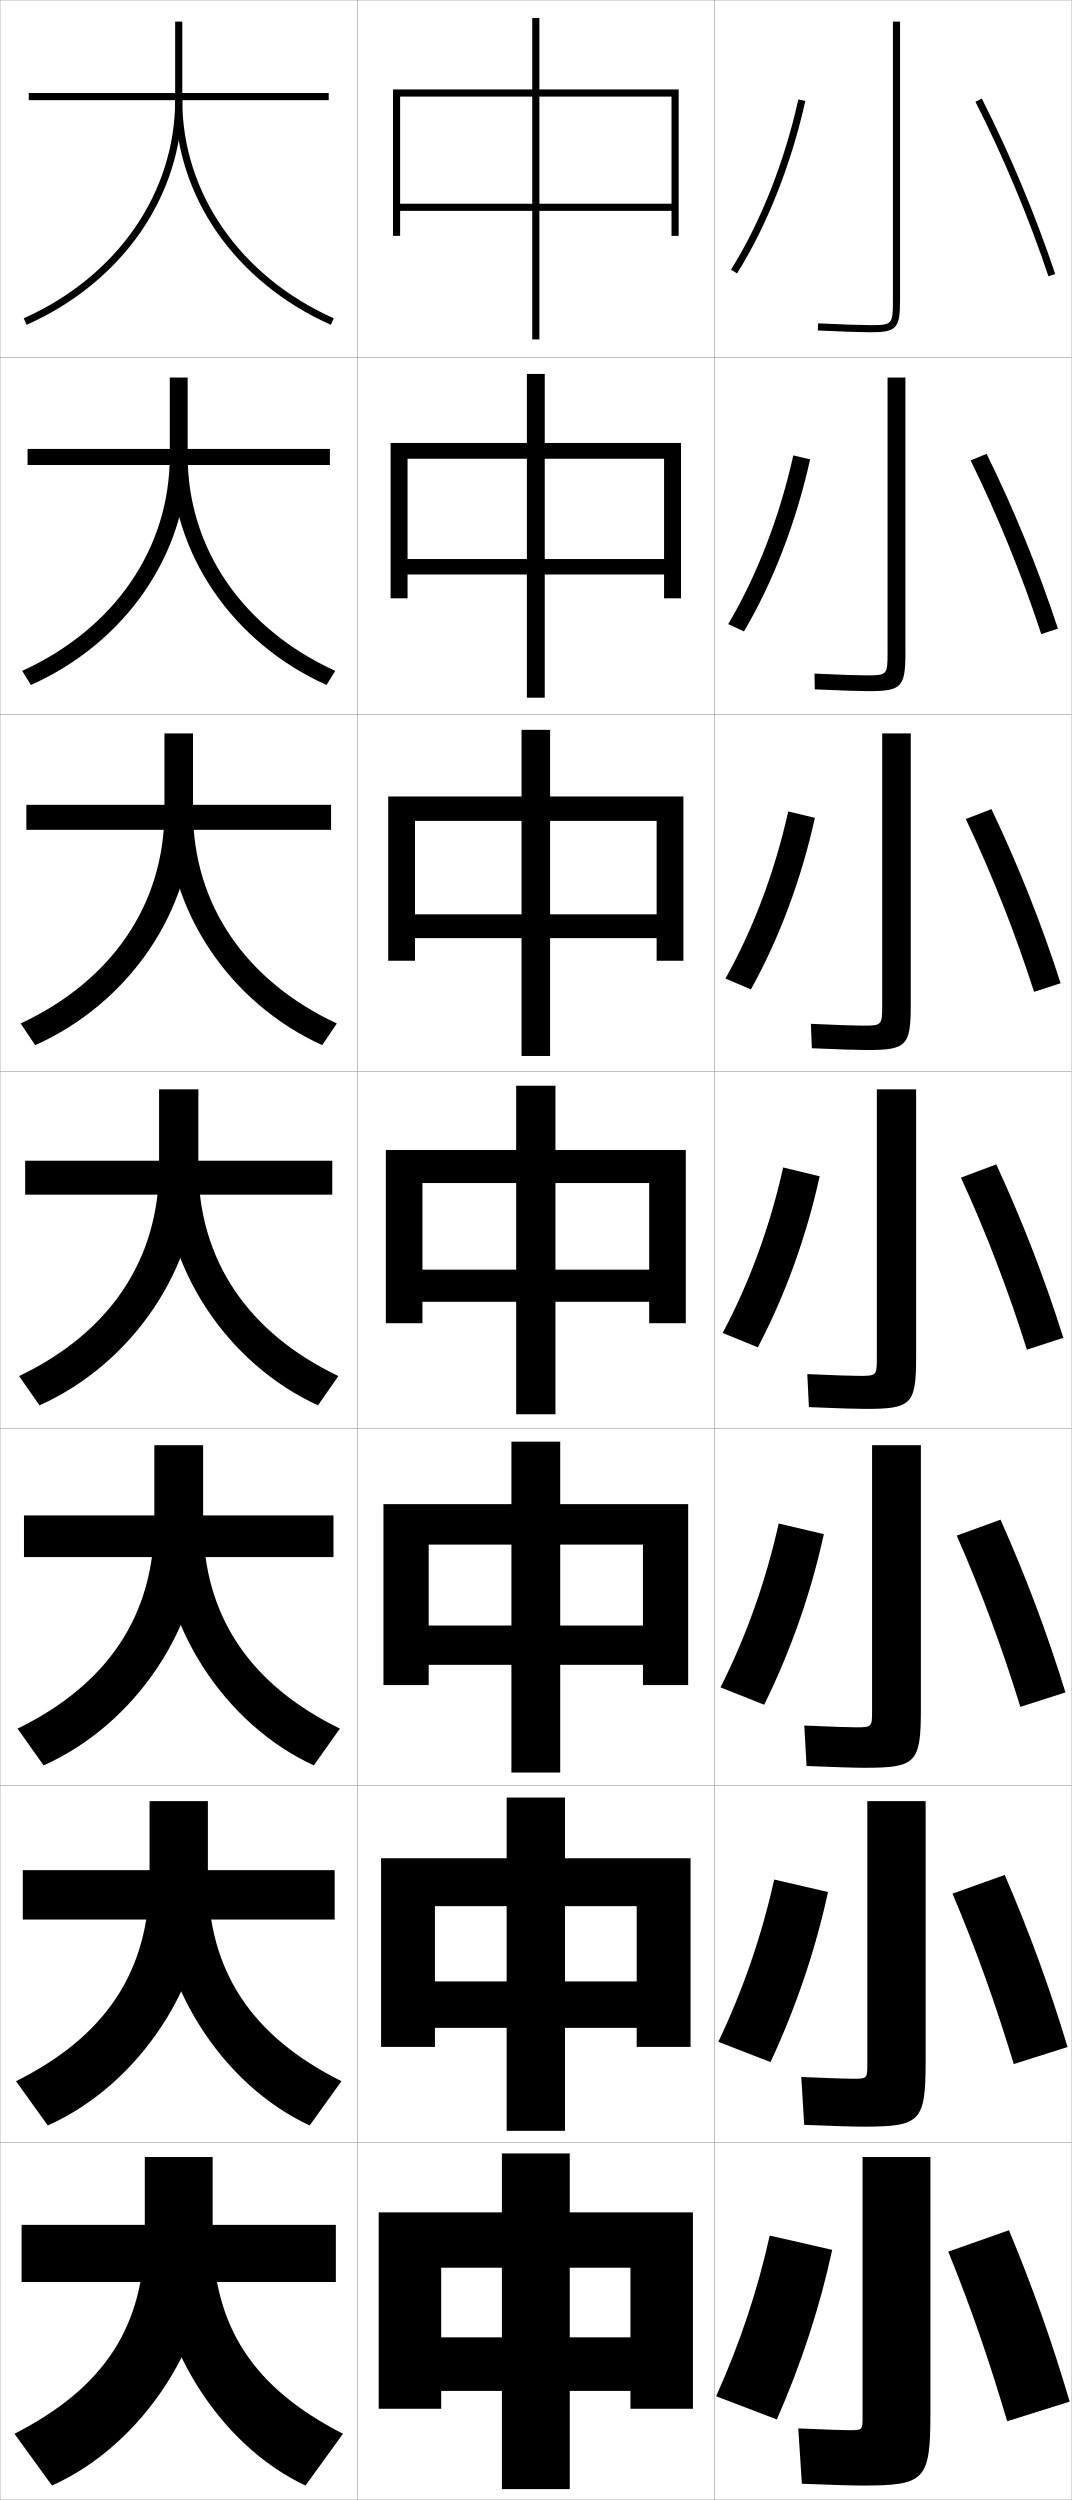
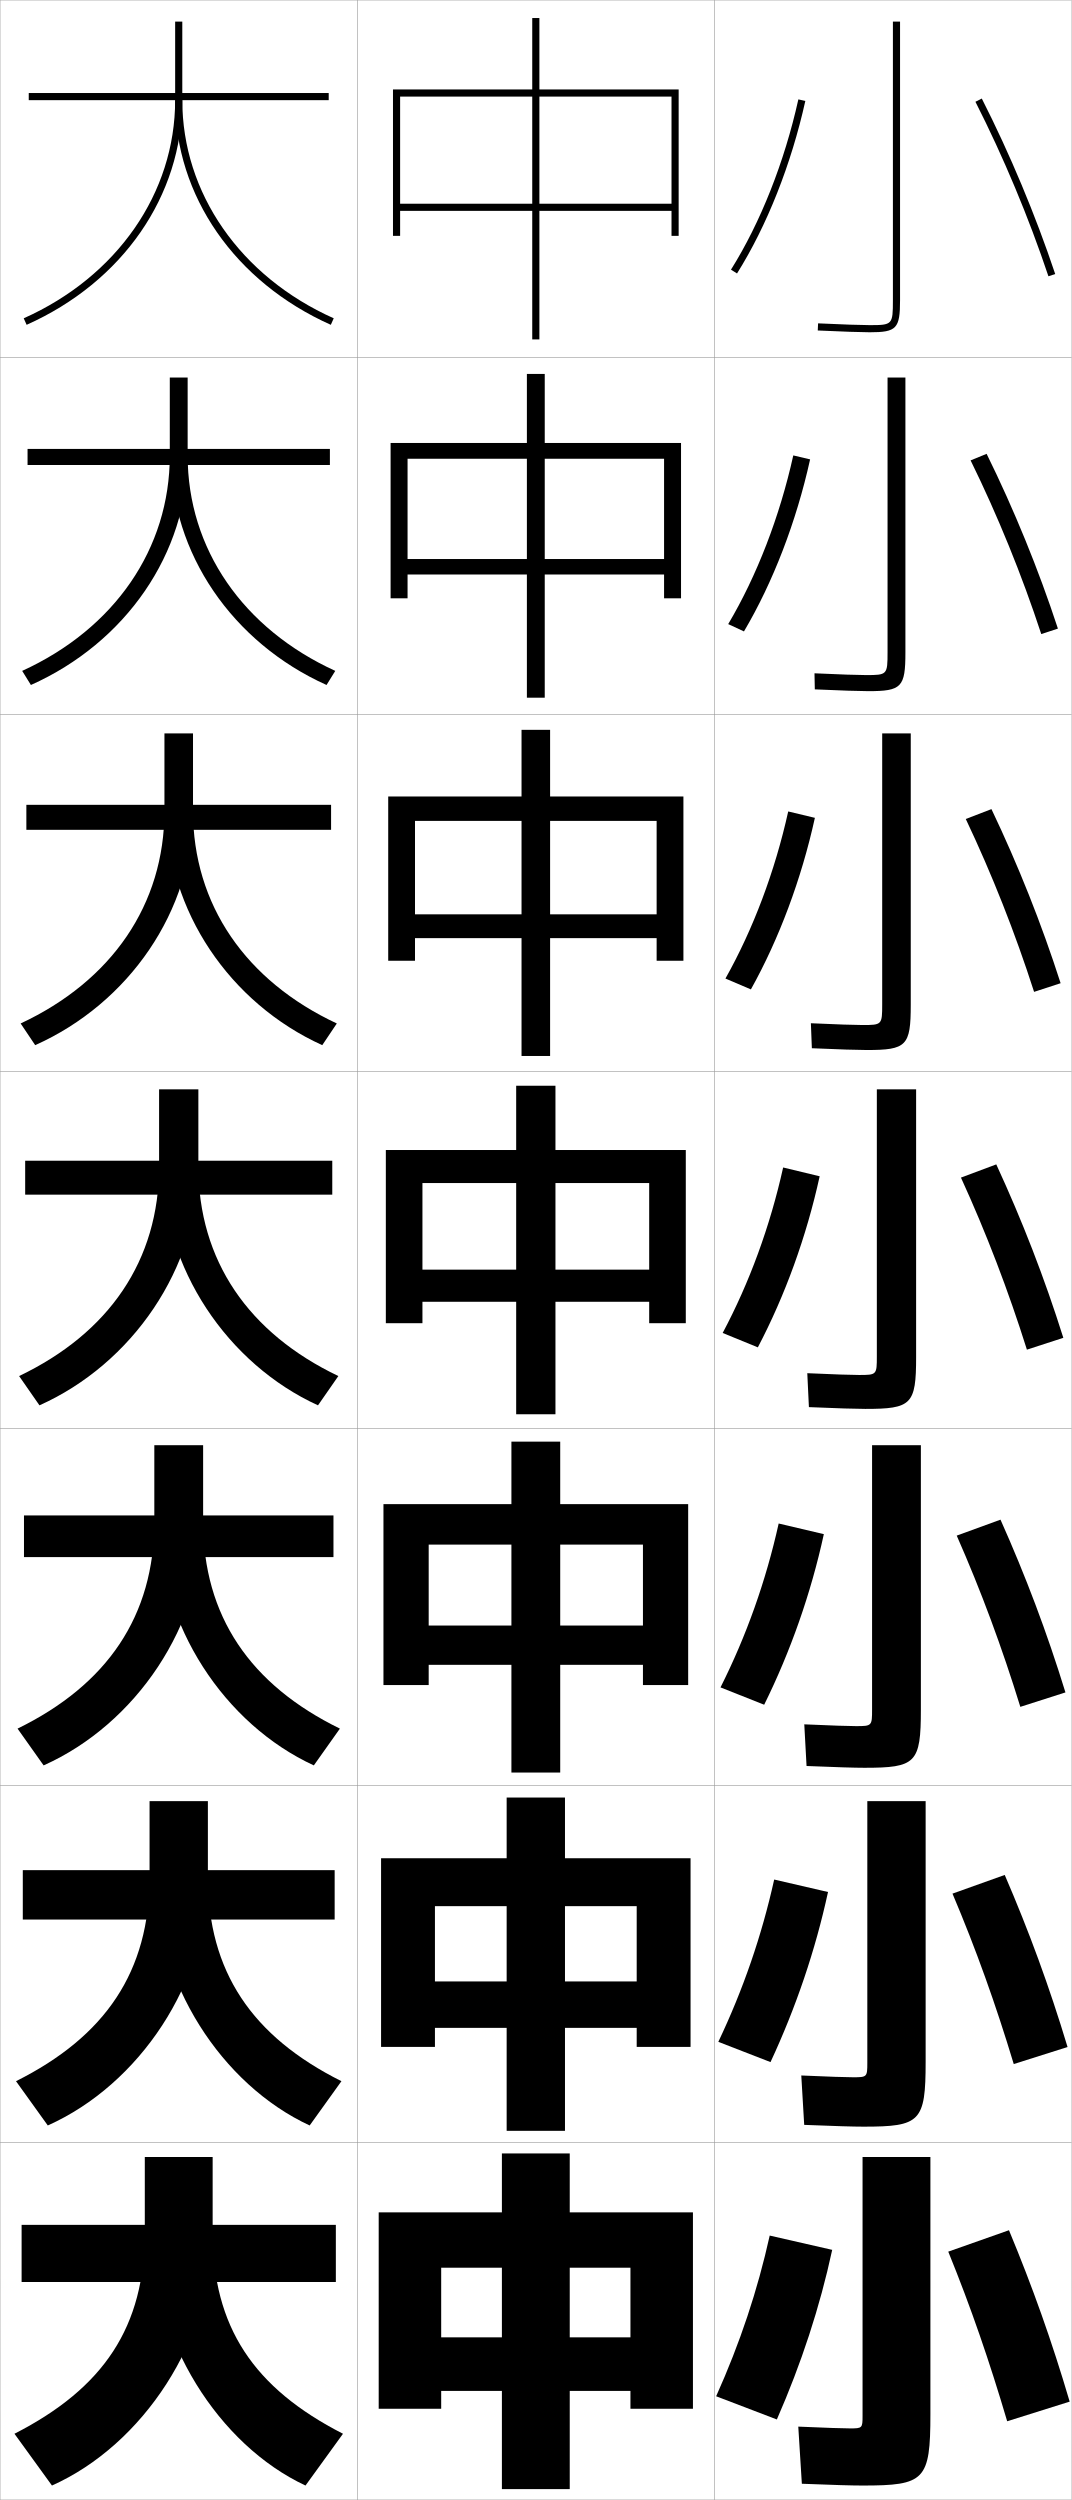
<svg xmlns="http://www.w3.org/2000/svg" width="300.1" height="700.1" viewBox="0 0 300.1 700.1" overflow="visible" enable-background="new 0 0 300.1 700.1" xml:space="preserve">
  <g id="glyphs">
    <g>
      <rect x="0.05" y="0.05" fill="none" stroke="#999999" stroke-width="0.1" width="100" height="100" />
      <rect x="0.05" y="100.05" fill="none" stroke="#999999" stroke-width="0.1" width="100" height="100" />
      <rect x="0.05" y="200.05" fill="none" stroke="#999999" stroke-width="0.1" width="100" height="100" />
      <rect x="0.05" y="300.05" fill="none" stroke="#999999" stroke-width="0.1" width="100" height="100" />
      <rect x="0.05" y="400.05" fill="none" stroke="#999999" stroke-width="0.1" width="100" height="100" />
      <rect x="0.05" y="500.05" fill="none" stroke="#999999" stroke-width="0.1" width="100" height="100" />
      <rect x="0.05" y="600.05" fill="none" stroke="#999999" stroke-width="0.1" width="100" height="100" />
      <rect x="100.05" y="0.05" fill="none" stroke="#999999" stroke-width="0.1" width="100" height="100" />
      <rect x="100.05" y="100.05" fill="none" stroke="#999999" stroke-width="0.1" width="100" height="100" />
      <rect x="100.05" y="200.05" fill="none" stroke="#999999" stroke-width="0.1" width="100" height="100" />
      <rect x="100.05" y="300.05" fill="none" stroke="#999999" stroke-width="0.1" width="100" height="100" />
      <rect x="100.05" y="400.05" fill="none" stroke="#999999" stroke-width="0.1" width="100" height="100" />
      <rect x="100.05" y="500.05" fill="none" stroke="#999999" stroke-width="0.1" width="100" height="100" />
      <rect x="100.05" y="600.05" fill="none" stroke="#999999" stroke-width="0.1" width="100" height="100" />
      <rect x="200.05" y="0.05" fill="none" stroke="#999999" stroke-width="0.1" width="100" height="100" />
      <rect x="200.05" y="100.05" fill="none" stroke="#999999" stroke-width="0.1" width="100" height="100" />
      <rect x="200.05" y="200.05" fill="none" stroke="#999999" stroke-width="0.1" width="100" height="100" />
      <rect x="200.05" y="300.05" fill="none" stroke="#999999" stroke-width="0.1" width="100" height="100" />
      <rect x="200.05" y="400.05" fill="none" stroke="#999999" stroke-width="0.1" width="100" height="100" />
      <rect x="200.05" y="500.05" fill="none" stroke="#999999" stroke-width="0.1" width="100" height="100" />
      <rect x="200.05" y="600.05" fill="none" stroke="#999999" stroke-width="0.1" width="100" height="100" />
    </g>
    <g>
      <rect x="8.05" y="26.05" width="84" height="2" />
      <rect x="7.716" y="125.716" width="84.667" height="4.5" />
      <rect x="7.383" y="225.383" width="85.333" height="7" />
      <rect x="7.05" y="325.05" width="86" height="9.5" />
      <rect x="6.716" y="424.383" width="86.667" height="11.667" />
      <rect x="6.383" y="523.717" width="87.333" height="13.833" />
      <rect x="6.05" y="623.05" width="88" height="16" />
    </g>
    <g>
      <path d="M49.05,6.05v22c0,25.989-16.25,49.396-42.408,61.087l0.816,1.826      c26.888-12.017,43.592-36.124,43.592-62.913v-22H49.05z" />
      <path d="M6.21,187.874l2.444,3.951c26.57-11.876,43.895-36.909,43.895-64.276      v-21.833h-5v21.833C47.55,153.71,32.023,176.074,6.21,187.874z" />
      <path d="M5.78,286.612L9.853,292.688c26.252-11.735,44.197-37.692,44.197-65.638      v-21.667h-8v21.667C46.05,253.382,31.247,274.703,5.78,286.612z" />
      <path d="M5.35,385.35l5.7,8.2c25.934-11.594,44.5-38.477,44.5-67v-21.5h-11v21.5      C44.55,353.054,30.47,373.331,5.35,385.35z" />
      <path d="M4.916,484.083l7.3,10.3c25.779-11.525,44.667-39.257,44.667-68.333      v-21.333H43.216v21.333C43.216,452.578,30.006,471.804,4.916,484.083z" />
      <path d="M4.483,582.816l8.9,12.4c25.625-11.457,44.833-40.037,44.833-69.667      v-21.167H41.883v21.167C41.883,552.104,29.543,570.277,4.483,582.816z" />
      <path d="M59.55,625.05v-21h-19v21c0,26.579-11.471,43.7-36.5,56.5l10.5,14.5      C40.02,684.661,59.55,655.233,59.55,625.05z" />
    </g>
    <g>
      <path d="M49.05,28.05c0,26.789,16.703,50.896,43.592,62.913l0.816-1.826      c-26.158-11.691-42.408-35.098-42.408-61.087H49.05z" />
      <path d="M91.444,191.825c-26.376-11.876-43.561-36.909-43.561-64.276h4.667      c0,26.161,15.527,48.524,41.339,60.325L91.444,191.825z" />
      <path d="M90.247,292.688c-25.863-11.735-43.53-37.692-43.53-65.638h7.333      c0,26.332,14.803,47.653,40.27,59.562L90.247,292.688z" />
      <path d="M55.55,326.55c0,26.504,14.08,46.781,39.2,58.8l-5.7,8.2      c-25.351-11.594-43.5-38.477-43.5-67H55.55z" />
      <path d="M87.883,494.383c-25.013-11.525-43.333-39.257-43.333-68.333h12.333      c0,26.528,13.21,45.754,38.3,58.033L87.883,494.383z" />
      <path d="M86.716,595.217c-24.675-11.457-43.167-40.037-43.167-69.667h14.667      c0,26.554,12.341,44.728,37.4,57.267L86.716,595.217z" />
      <path d="M59.55,625.05c0,26.579,11.471,43.7,36.5,56.5l-10.5,14.5      c-24.338-11.389-43-40.816-43-71H59.55z" />
    </g>
    <g>
      <rect x="149.05" y="5.05" width="2" height="90" />
      <rect x="147.549" y="104.716" width="5" height="90.667" />
      <rect x="146.05" y="204.383" width="8" height="91.333" />
      <rect x="144.55" y="304.05" width="11" height="92" />
      <rect x="143.216" y="403.716" width="13.667" height="92.667" />
      <rect x="141.883" y="503.383" width="16.333" height="93.334" />
      <rect x="140.55" y="603.05" width="19" height="94" />
    </g>
    <g>
      <polygon points="176.55,654.55 123.55,654.55 123.55,669.55 176.55,669.55       176.55,674.55 194.05,674.55 194.05,619.55 106.05,619.55 106.05,674.55       123.55,674.55 123.55,635.05 176.55,635.05 " />
      <polygon points="178.3,554.883 121.799,554.883 121.799,567.883 178.3,567.883       178.3,573.216 193.383,573.216 193.383,520.383 106.716,520.383 106.716,573.216       121.799,573.216 121.799,533.8 178.3,533.8 " />
      <polygon points="180.05,455.217 120.05,455.217 120.05,466.217 180.05,466.217       180.05,471.883 192.716,471.883 192.716,421.217 107.383,421.217 107.383,471.883       120.05,471.883 120.05,432.55 180.05,432.55 " />
      <polygon points="108.05,322.05 108.05,370.55 118.3,370.55 118.3,331.3       181.8,331.3 181.8,355.55 118.3,355.55 118.3,364.55 181.8,364.55       181.8,370.55 192.05,370.55 192.05,322.05 " />
      <polygon points="108.716,223.049 108.716,269.049 116.216,269.049 116.216,229.883       183.883,229.883 183.883,256.049 116.216,256.049 116.216,262.716 183.883,262.716       183.883,269.049 191.383,269.049 191.383,223.049 " />
      <polygon points="109.383,124.05 109.383,167.55 114.133,167.55 114.133,128.467       185.967,128.467 185.967,156.55 114.133,156.55 114.133,160.883 185.967,160.883       185.967,167.55 190.716,167.55 190.716,124.05 " />
      <polygon points="188.05,57.05 112.05,57.05 112.05,59.05 188.05,59.05       188.05,66.05 190.05,66.05 190.05,25.05 110.05,25.05 110.05,66.05       112.05,66.05 112.05,27.05 188.05,27.05 " />
    </g>
    <g>
      <path d="M250.05,6.05v78c0,6.869-0.121,7-6.5,7c-2.327,0-7.596-0.182-14.454-0.499      l-0.092,1.998c6.888,0.318,12.189,0.501,14.546,0.501c7.547,0,8.5-1.01,8.5-9v-78      H250.05z" />
-       <path d="M248.55,105.716v77c0,6.316-0.093,6.417-6,6.417      c-2.231,0-7.39-0.175-14.461-0.499l0.09,4.415      c7.286,0.327,12.519,0.501,14.955,0.501c9.357,0,10.417-1.078,10.417-10.833v-77      H248.55z" />
-       <path d="M247.05,205.383v76c0,5.764-0.063,5.833-5.5,5.833      c-2.136,0-7.184-0.168-14.469-0.5l0.271,6.833      c7.684,0.334,12.849,0.5,15.364,0.5c11.168,0,12.333-1.146,12.333-12.667v-76      H247.05z" />
-       <path d="M245.55,305.05v75c0,5.211-0.034,5.25-5,5.25c-2.041,0-6.979-0.162-14.477-0.5      l0.453,9.25c8.082,0.342,13.178,0.5,15.773,0.5c12.979,0,14.25-1.214,14.25-14.5v-75H245.55z" />
-       <path d="M244.216,404.717v74.333c0,4.612-0.051,4.667-4.5,4.667      c-1.946,0-6.773-0.156-14.484-0.501l0.635,11.334c8.48,0.35,13.506,0.5,16.182,0.5      c14.458,0,15.833-1.282,15.833-16.333v-74H244.216z" />
-       <path d="M242.883,504.383v73.667c0,4.015-0.067,4.083-4,4.083      c-1.851,0-6.567-0.148-14.492-0.5l0.817,13.417c8.878,0.357,13.835,0.5,16.591,0.5      c15.934,0,17.417-1.351,17.417-18.167v-73H242.883z" />
-       <path d="M260.55,604.05h-19v73c0,3.417-0.083,3.5-3.5,3.5c-1.755,0-6.361-0.143-14.5-0.5l1,15.5      c9.275,0.365,14.164,0.5,17,0.5c17.411,0,19-1.419,19-20V604.05z" />
+       <path d="M248.55,105.716v76.917c0,6.317-0.093,6.417-6,6.417      c-2.231,0-7.39-0.175-14.461-0.499l0.09,4.499      c7.286,0.327,12.519,0.501,14.955,0.501c9.357,0,10.417-1.078,10.417-10.833v-77      H248.55z" />
+       <path d="M247.05,205.383v75.833c0,5.764-0.063,5.833-5.5,5.833      c-2.136,0-7.184-0.169-14.469-0.5l0.271,6.999      c7.684,0.334,12.849,0.5,15.364,0.5c11.168,0,12.333-1.146,12.333-12.667v-76      H247.05z" />
+       <path d="M245.55,305.05v74.75c0,5.211-0.034,5.25-5,5.25c-2.041,0-6.979-0.162-14.477-0.5      l0.453,9.5c8.082,0.342,13.178,0.5,15.773,0.5c12.979,0,14.25-1.214,14.25-14.5v-75H245.55z" />
+       <path d="M244.216,404.717v73.999c0,4.613-0.051,4.667-4.5,4.667      c-1.946,0-6.773-0.155-14.484-0.5l0.635,11.667c8.48,0.35,13.506,0.5,16.182,0.5      c14.458,0,15.833-1.282,15.833-16.333v-74H244.216z" />
+       <path d="M242.883,504.383v73.25c0,4.016-0.067,4.084-4,4.084      c-1.851,0-6.567-0.149-14.492-0.5l0.817,13.833c8.878,0.357,13.835,0.5,16.591,0.5      c15.934,0,17.417-1.351,17.417-18.167v-73H242.883z" />
+       <path d="M260.55,604.05h-19v72.5c0,3.417-0.083,3.5-3.5,3.5c-1.755,0-6.361-0.143-14.5-0.5l1,16      c9.275,0.365,14.164,0.5,17,0.5c17.411,0,19-1.419,19-20V604.05z" />
    </g>
    <g>
      <path d="M204.702,75.519l1.695,1.062c8.392-13.392,15.185-30.55,19.129-48.314      l-1.953-0.434C219.678,45.381,212.976,62.316,204.702,75.519z" />
      <path d="M226.863,128.646c-3.864,17.48-10.389,34.413-18.524,48.179l-4.413-2.052      c8.014-13.497,14.412-30.054,18.226-47.238L226.863,128.646z" />
      <path d="M228.201,229.028c-3.783,17.195-10.041,33.902-17.919,48.043l-7.13-3.042      c7.754-13.791,13.848-29.97,17.581-46.79L228.201,229.028z" />
      <path d="M219.312,326.941l10.227,2.467c-3.703,16.911-9.693,33.392-17.314,47.907      l-9.848-4.031C209.87,359.198,215.659,343.397,219.312,326.941z" />
      <path d="M230.708,429.622c-3.623,16.627-9.345,32.882-16.709,47.771l-12.231-4.854      c7.234-14.38,12.719-29.803,16.291-45.896L230.708,429.622z" />
      <path d="M231.879,529.836c-3.542,16.343-8.998,32.371-16.105,47.636l-14.616-5.677      c6.975-14.675,12.154-29.72,15.645-45.448L231.879,529.836z" />
      <path d="M233.05,630.05c-3.462,16.059-8.649,31.861-15.5,47.5l-17-6.5      c6.716-14.969,11.59-29.636,15-45L233.05,630.05z" />
    </g>
    <g>
      <path d="M273.158,28.502c7.858,15.48,14.928,32.378,20.443,48.865l1.896-0.635      c-5.546-16.578-12.654-33.569-20.557-49.136L273.158,28.502z" />
      <path d="M271.807,128.927c7.606,15.497,14.37,32.121,19.786,48.637l4.664-1.529      c-5.454-16.638-12.281-33.336-19.965-48.946L271.807,128.927z" />
      <path d="M270.456,229.352c7.353,15.515,13.812,31.863,19.128,48.41l7.432-2.423      c-5.361-16.699-11.907-33.103-19.372-48.757L270.456,229.352z" />
      <path d="M269.104,329.776c7.101,15.531,13.254,31.606,18.471,48.182l10.199-3.316      c-5.27-16.76-11.533-32.869-18.779-48.568L269.104,329.776z" />
      <path d="M267.92,430.034c6.848,15.548,12.696,31.35,17.813,47.954l12.633-4.044      c-5.178-16.82-11.159-32.636-18.187-48.379L267.92,430.034z" />
      <path d="M266.734,530.292c6.597,15.565,12.14,31.093,17.157,47.728l15.066-4.772      c-5.085-16.881-10.785-32.402-17.593-48.189L266.734,530.292z" />
      <path d="M265.55,630.55c6.344,15.583,11.582,30.836,16.5,47.5l17.5-5.5      c-4.993-16.941-10.411-32.169-17-48L265.55,630.55z" />
    </g>
  </g>
</svg>
